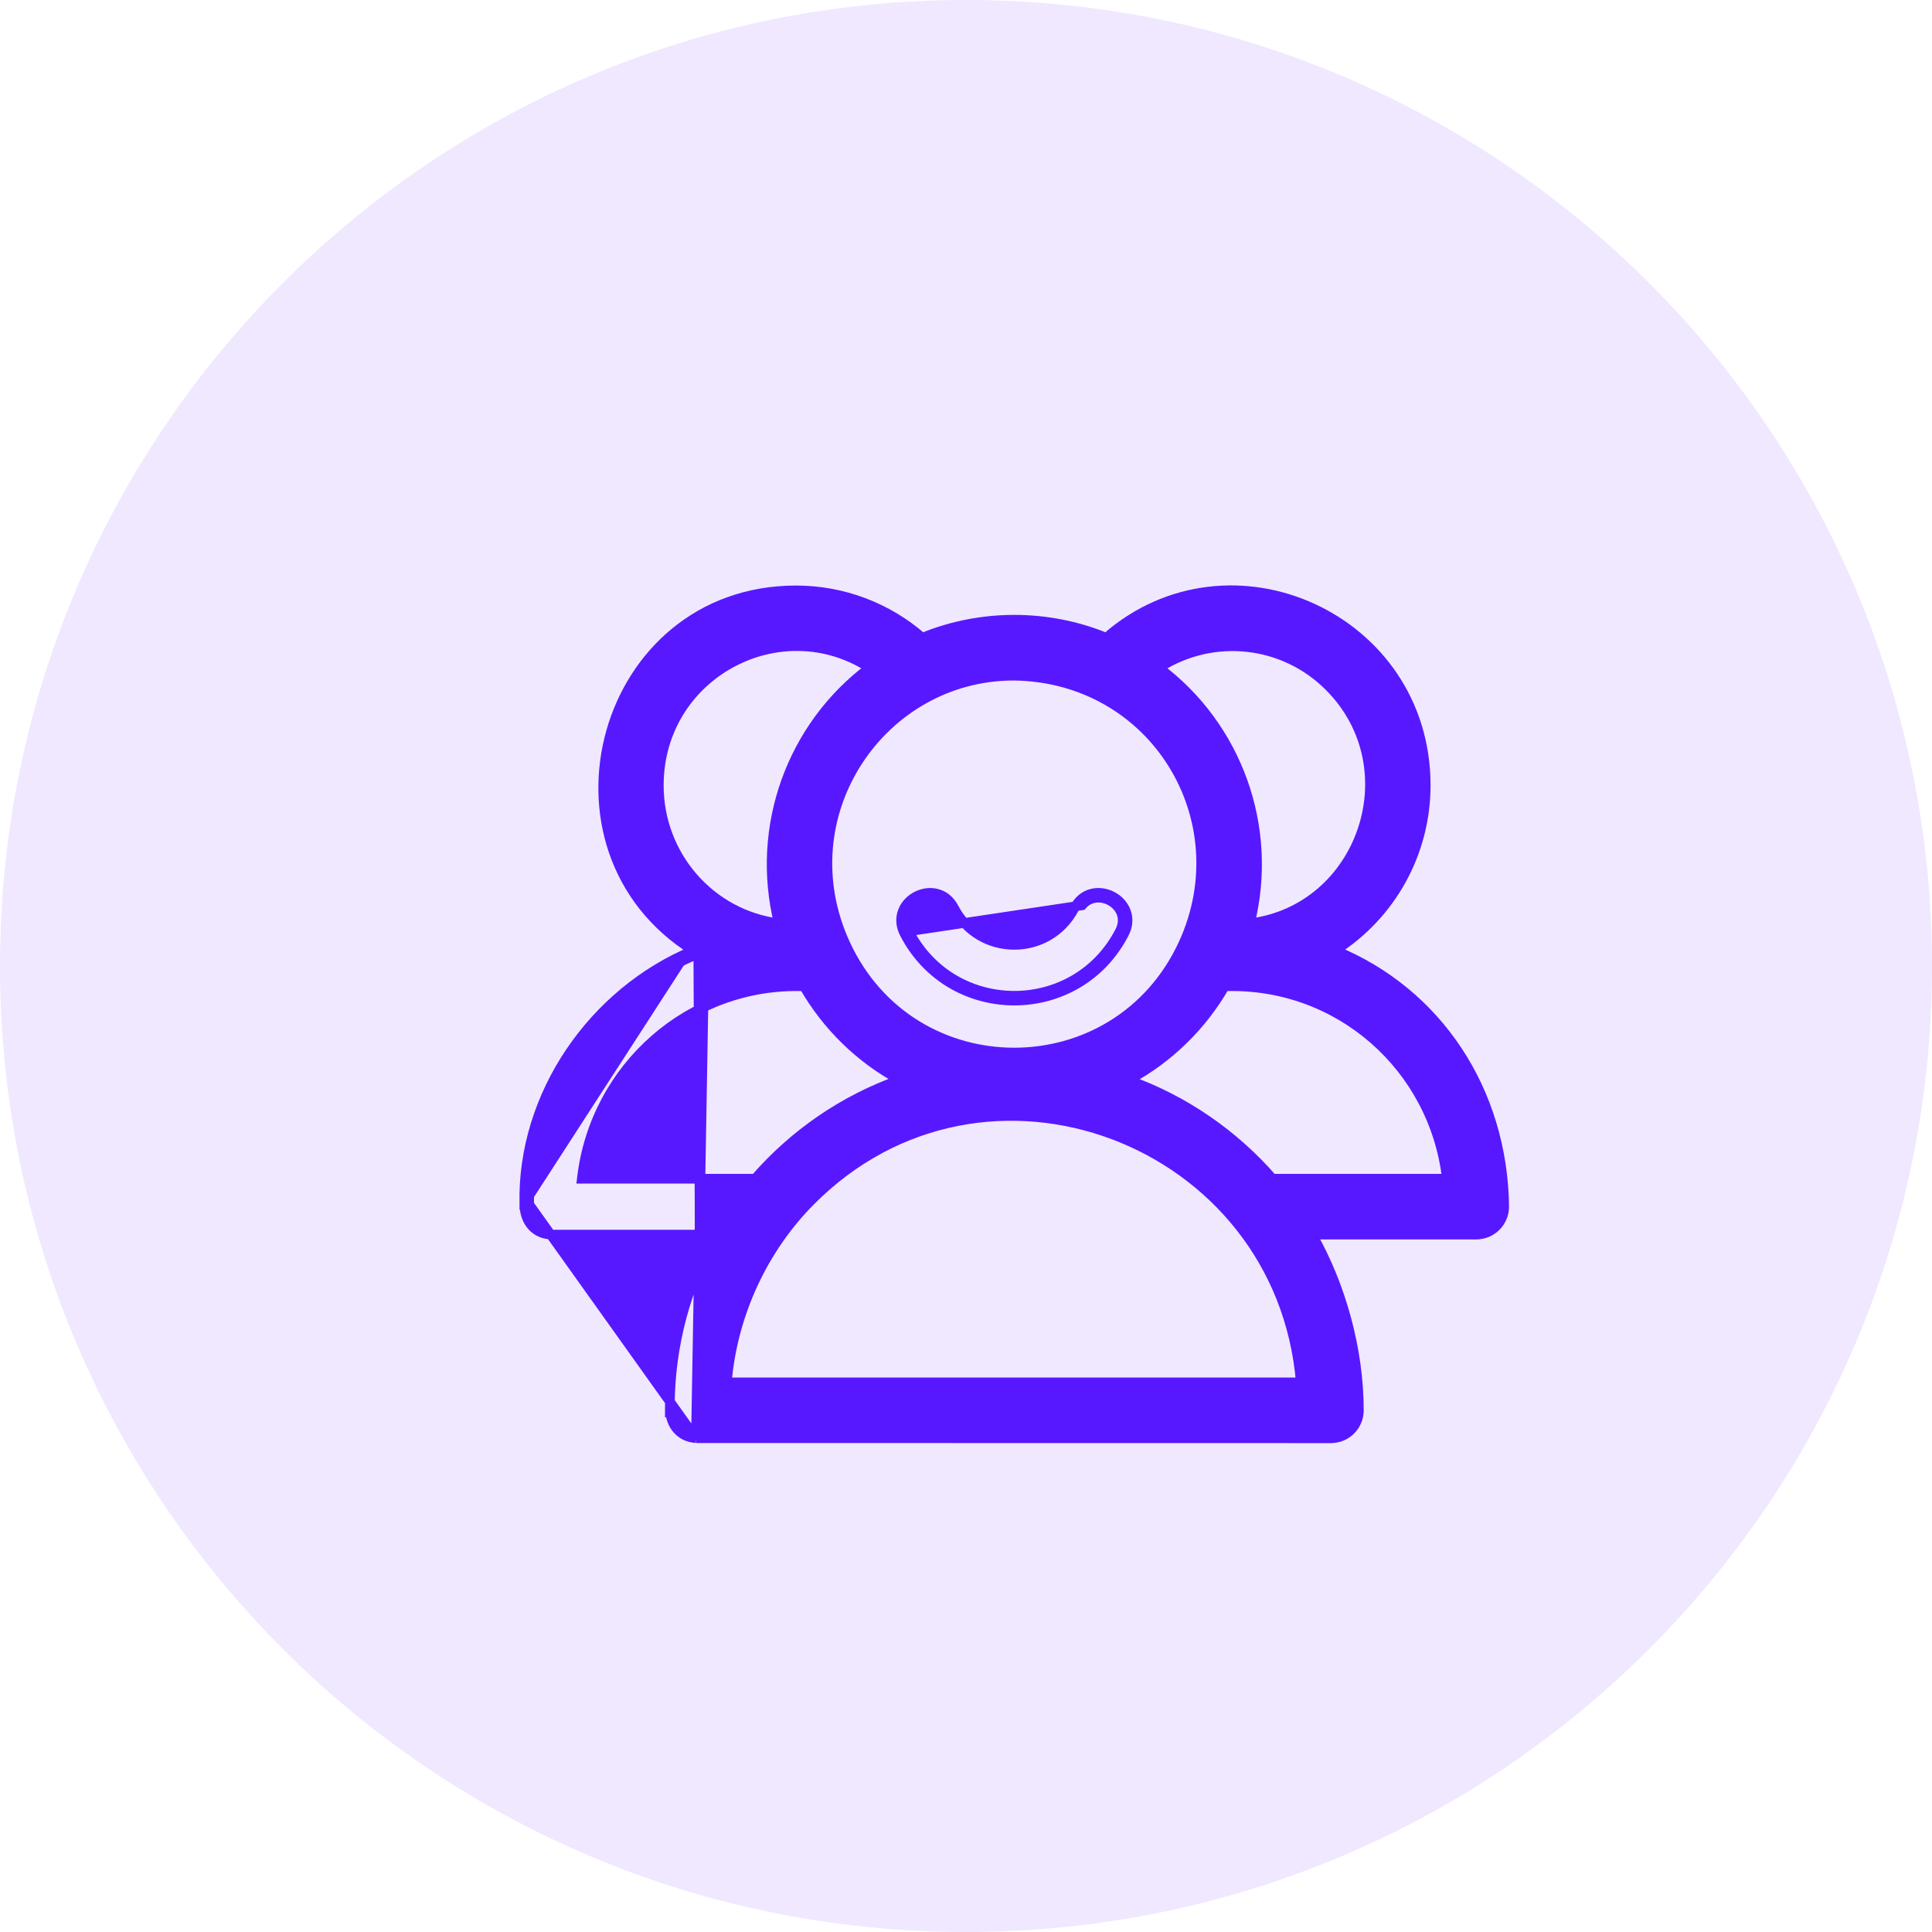
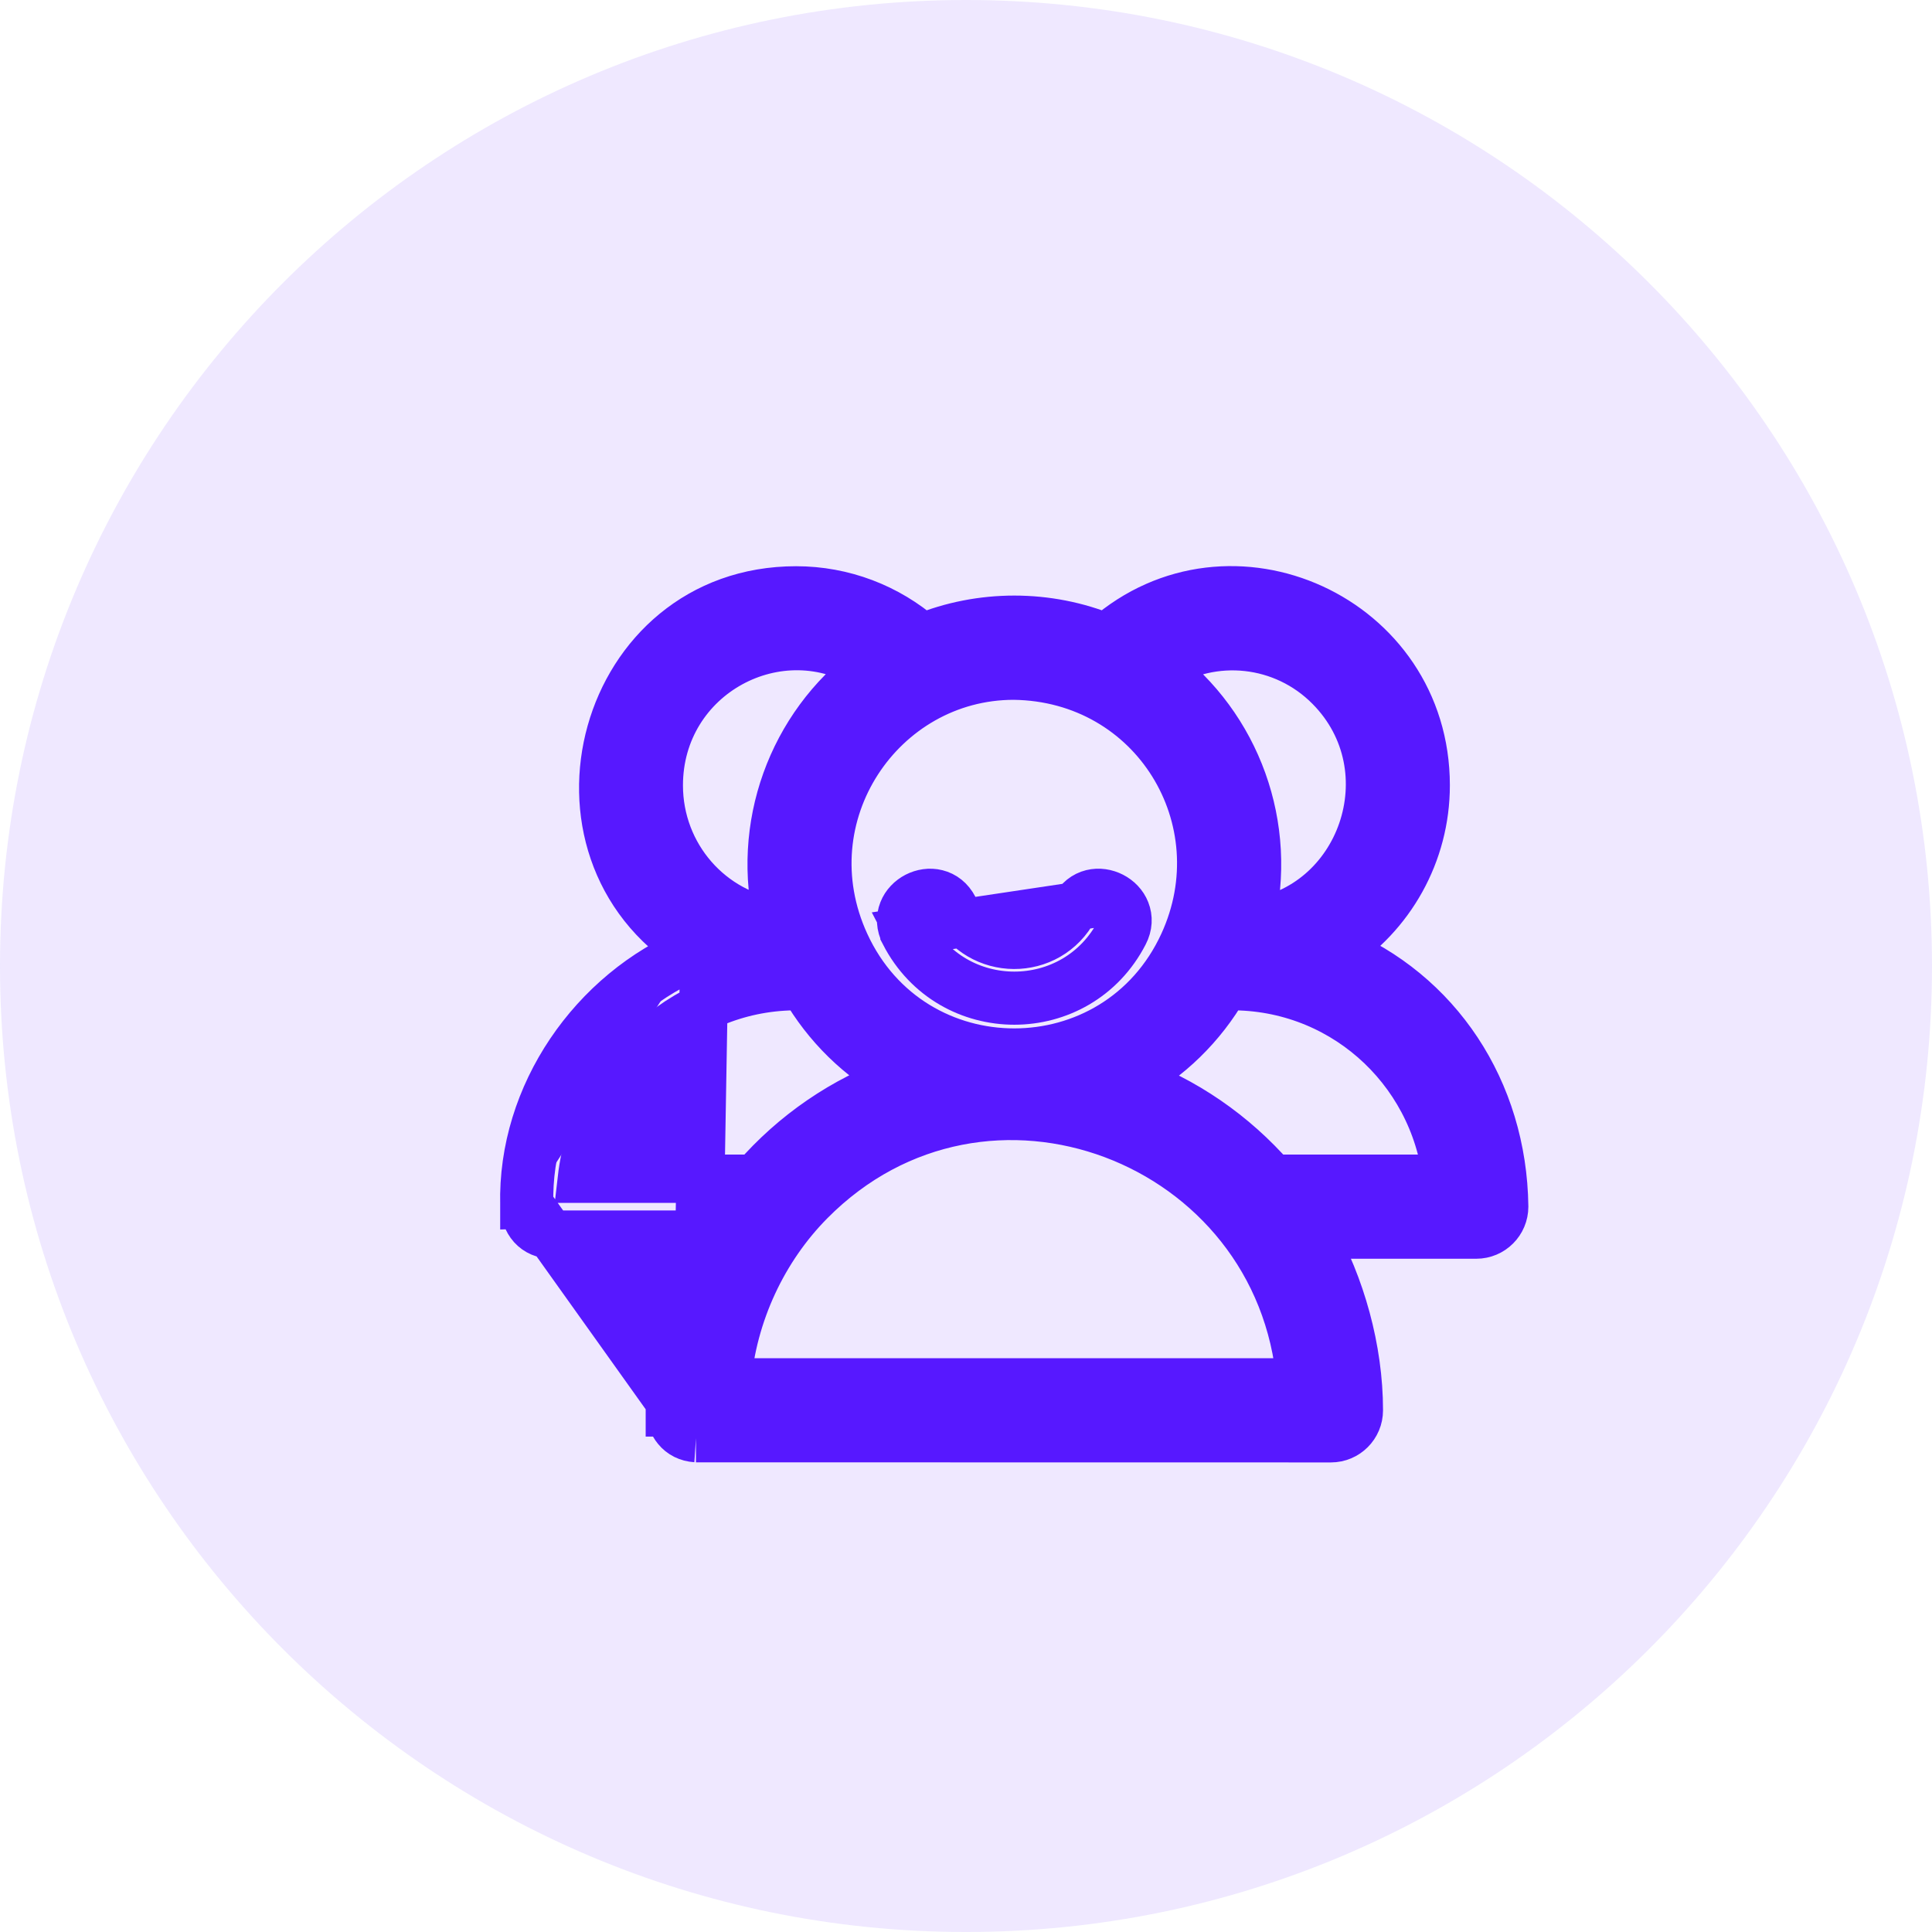
<svg xmlns="http://www.w3.org/2000/svg" width="40" height="40" viewBox="0 0 40 40" fill="none">
  <circle opacity="0.1" cx="20" cy="20" r="20" fill="#5718FF" />
-   <path d="M14.409 29.776L14.409 29.775C14.243 29.764 14.105 29.694 14.01 29.577C13.935 29.486 13.891 29.371 13.876 29.243H13.868V29.143C13.868 27.838 14.214 26.616 14.813 25.561H11.435C11.265 25.561 11.118 25.498 11.015 25.384C10.913 25.27 10.86 25.115 10.856 24.939M14.409 29.776L10.956 24.937M14.409 29.776L14.416 29.776L27.555 29.778C27.875 29.778 28.134 29.519 28.134 29.199C28.134 27.933 27.76 26.611 27.165 25.561L30.564 25.561C30.885 25.561 31.143 25.301 31.143 24.982L31.143 24.98C31.112 22.579 29.761 20.548 27.642 19.678C28.786 18.951 29.518 17.674 29.518 16.259C29.518 12.796 25.468 10.961 22.904 13.205C21.693 12.706 20.307 12.706 19.095 13.205C18.377 12.577 17.454 12.223 16.482 12.223C12.452 12.223 10.995 17.573 14.357 19.68M14.409 29.776L14.583 19.699C14.546 19.677 14.509 19.656 14.472 19.634C14.434 19.649 14.395 19.664 14.357 19.68M10.856 24.939C10.856 24.939 10.856 24.939 10.856 24.939L10.956 24.937M10.856 24.939C10.856 24.94 10.856 24.94 10.856 24.94L10.956 24.937M10.856 24.939C10.801 22.674 12.279 20.54 14.357 19.68M10.956 24.937C10.901 22.691 12.386 20.571 14.463 19.745C14.427 19.724 14.392 19.702 14.357 19.68M14.988 25.461H14.871L14.929 25.561C14.948 25.528 14.968 25.495 14.988 25.461ZM27.529 14.221L27.529 14.221C29.211 15.919 28.195 18.83 25.877 19.118C26.372 17.114 25.609 15.035 23.994 13.827C25.111 13.11 26.582 13.264 27.529 14.221ZM16.125 19.118C14.712 18.938 13.64 17.719 13.64 16.261C13.64 13.961 16.15 12.626 18.008 13.827C16.393 15.035 15.63 17.114 16.125 19.118ZM24.499 19.54C23.118 22.541 18.882 22.544 17.501 19.54C16.279 16.877 18.242 13.989 20.989 13.989C23.902 14.025 25.682 16.967 24.499 19.54ZM12.046 24.404C12.312 22.095 14.281 20.343 16.646 20.42C17.115 21.235 17.801 21.911 18.631 22.357C17.465 22.771 16.436 23.482 15.635 24.404L12.046 24.404ZM26.345 24.404C25.547 23.488 24.523 22.776 23.362 22.362C24.195 21.914 24.886 21.238 25.356 20.42C27.721 20.343 29.691 22.094 29.957 24.404H26.345ZM15.048 28.62C15.169 27.194 15.806 25.849 16.772 24.873C20.381 21.225 26.512 23.585 26.932 28.62H15.048Z" fill="#5718FF" stroke="#5718FF" stroke-width="0.2" />
-   <path d="M22.247 18.798L22.239 18.812C21.707 19.818 20.276 19.811 19.751 18.798C19.666 18.634 19.537 18.538 19.392 18.502C19.251 18.466 19.102 18.491 18.977 18.555C18.853 18.619 18.746 18.726 18.693 18.862C18.638 19.001 18.641 19.162 18.726 19.326L18.726 19.327C19.682 21.179 22.32 21.179 23.275 19.326C23.36 19.163 23.363 19.001 23.308 18.862C23.255 18.726 23.148 18.619 23.023 18.555C22.898 18.491 22.75 18.466 22.607 18.501C22.462 18.537 22.332 18.634 22.247 18.798ZM23.186 19.281C22.268 21.061 19.733 21.061 18.814 19.281L22.402 18.744C22.735 18.346 23.454 18.761 23.186 19.281Z" fill="#5718FF" stroke="#5718FF" stroke-width="0.2" />
+   <path d="M14.409 29.776L14.409 29.775C14.243 29.764 14.105 29.694 14.01 29.577C13.935 29.486 13.891 29.371 13.876 29.243H13.868V29.143C13.868 27.838 14.214 26.616 14.813 25.561H11.435C11.265 25.561 11.118 25.498 11.015 25.384C10.913 25.27 10.86 25.115 10.856 24.939M14.409 29.776L10.956 24.937M14.409 29.776L14.416 29.776L27.555 29.778C27.875 29.778 28.134 29.519 28.134 29.199C28.134 27.933 27.76 26.611 27.165 25.561L30.564 25.561C30.885 25.561 31.143 25.301 31.143 24.982L31.143 24.98C31.112 22.579 29.761 20.548 27.642 19.678C28.786 18.951 29.518 17.674 29.518 16.259C29.518 12.796 25.468 10.961 22.904 13.205C21.693 12.706 20.307 12.706 19.095 13.205C18.377 12.577 17.454 12.223 16.482 12.223C12.452 12.223 10.995 17.573 14.357 19.68M14.409 29.776L14.583 19.699C14.546 19.677 14.509 19.656 14.472 19.634C14.434 19.649 14.395 19.664 14.357 19.68M10.856 24.939C10.856 24.939 10.856 24.939 10.856 24.939L10.956 24.937M10.856 24.939C10.856 24.94 10.856 24.94 10.856 24.94L10.956 24.937M10.856 24.939C10.801 22.674 12.279 20.54 14.357 19.68M10.956 24.937C10.901 22.691 12.386 20.571 14.463 19.745C14.427 19.724 14.392 19.702 14.357 19.68M14.988 25.461H14.871L14.929 25.561C14.948 25.528 14.968 25.495 14.988 25.461ZM27.529 14.221L27.529 14.221C29.211 15.919 28.195 18.83 25.877 19.118C26.372 17.114 25.609 15.035 23.994 13.827C25.111 13.11 26.582 13.264 27.529 14.221ZM16.125 19.118C14.712 18.938 13.64 17.719 13.64 16.261C13.64 13.961 16.15 12.626 18.008 13.827C16.393 15.035 15.63 17.114 16.125 19.118ZM24.499 19.54C23.118 22.541 18.882 22.544 17.501 19.54C16.279 16.877 18.242 13.989 20.989 13.989C23.902 14.025 25.682 16.967 24.499 19.54ZM12.046 24.404C12.312 22.095 14.281 20.343 16.646 20.42C17.115 21.235 17.801 21.911 18.631 22.357C17.465 22.771 16.436 23.482 15.635 24.404L12.046 24.404ZM26.345 24.404C25.547 23.488 24.523 22.776 23.362 22.362C24.195 21.914 24.886 21.238 25.356 20.42C27.721 20.343 29.691 22.094 29.957 24.404H26.345ZM15.048 28.62C15.169 27.194 15.806 25.849 16.772 24.873C20.381 21.225 26.512 23.585 26.932 28.62H15.048Z" fill="#5718FF" stroke="#5718FF" strokeWidth="0.2" />
+   <path d="M22.247 18.798L22.239 18.812C21.707 19.818 20.276 19.811 19.751 18.798C19.666 18.634 19.537 18.538 19.392 18.502C19.251 18.466 19.102 18.491 18.977 18.555C18.853 18.619 18.746 18.726 18.693 18.862C18.638 19.001 18.641 19.162 18.726 19.326L18.726 19.327C19.682 21.179 22.32 21.179 23.275 19.326C23.36 19.163 23.363 19.001 23.308 18.862C23.255 18.726 23.148 18.619 23.023 18.555C22.898 18.491 22.75 18.466 22.607 18.501C22.462 18.537 22.332 18.634 22.247 18.798ZM23.186 19.281C22.268 21.061 19.733 21.061 18.814 19.281L22.402 18.744C22.735 18.346 23.454 18.761 23.186 19.281Z" fill="#5718FF" stroke="#5718FF" strokeWidth="0.2" />
</svg>
